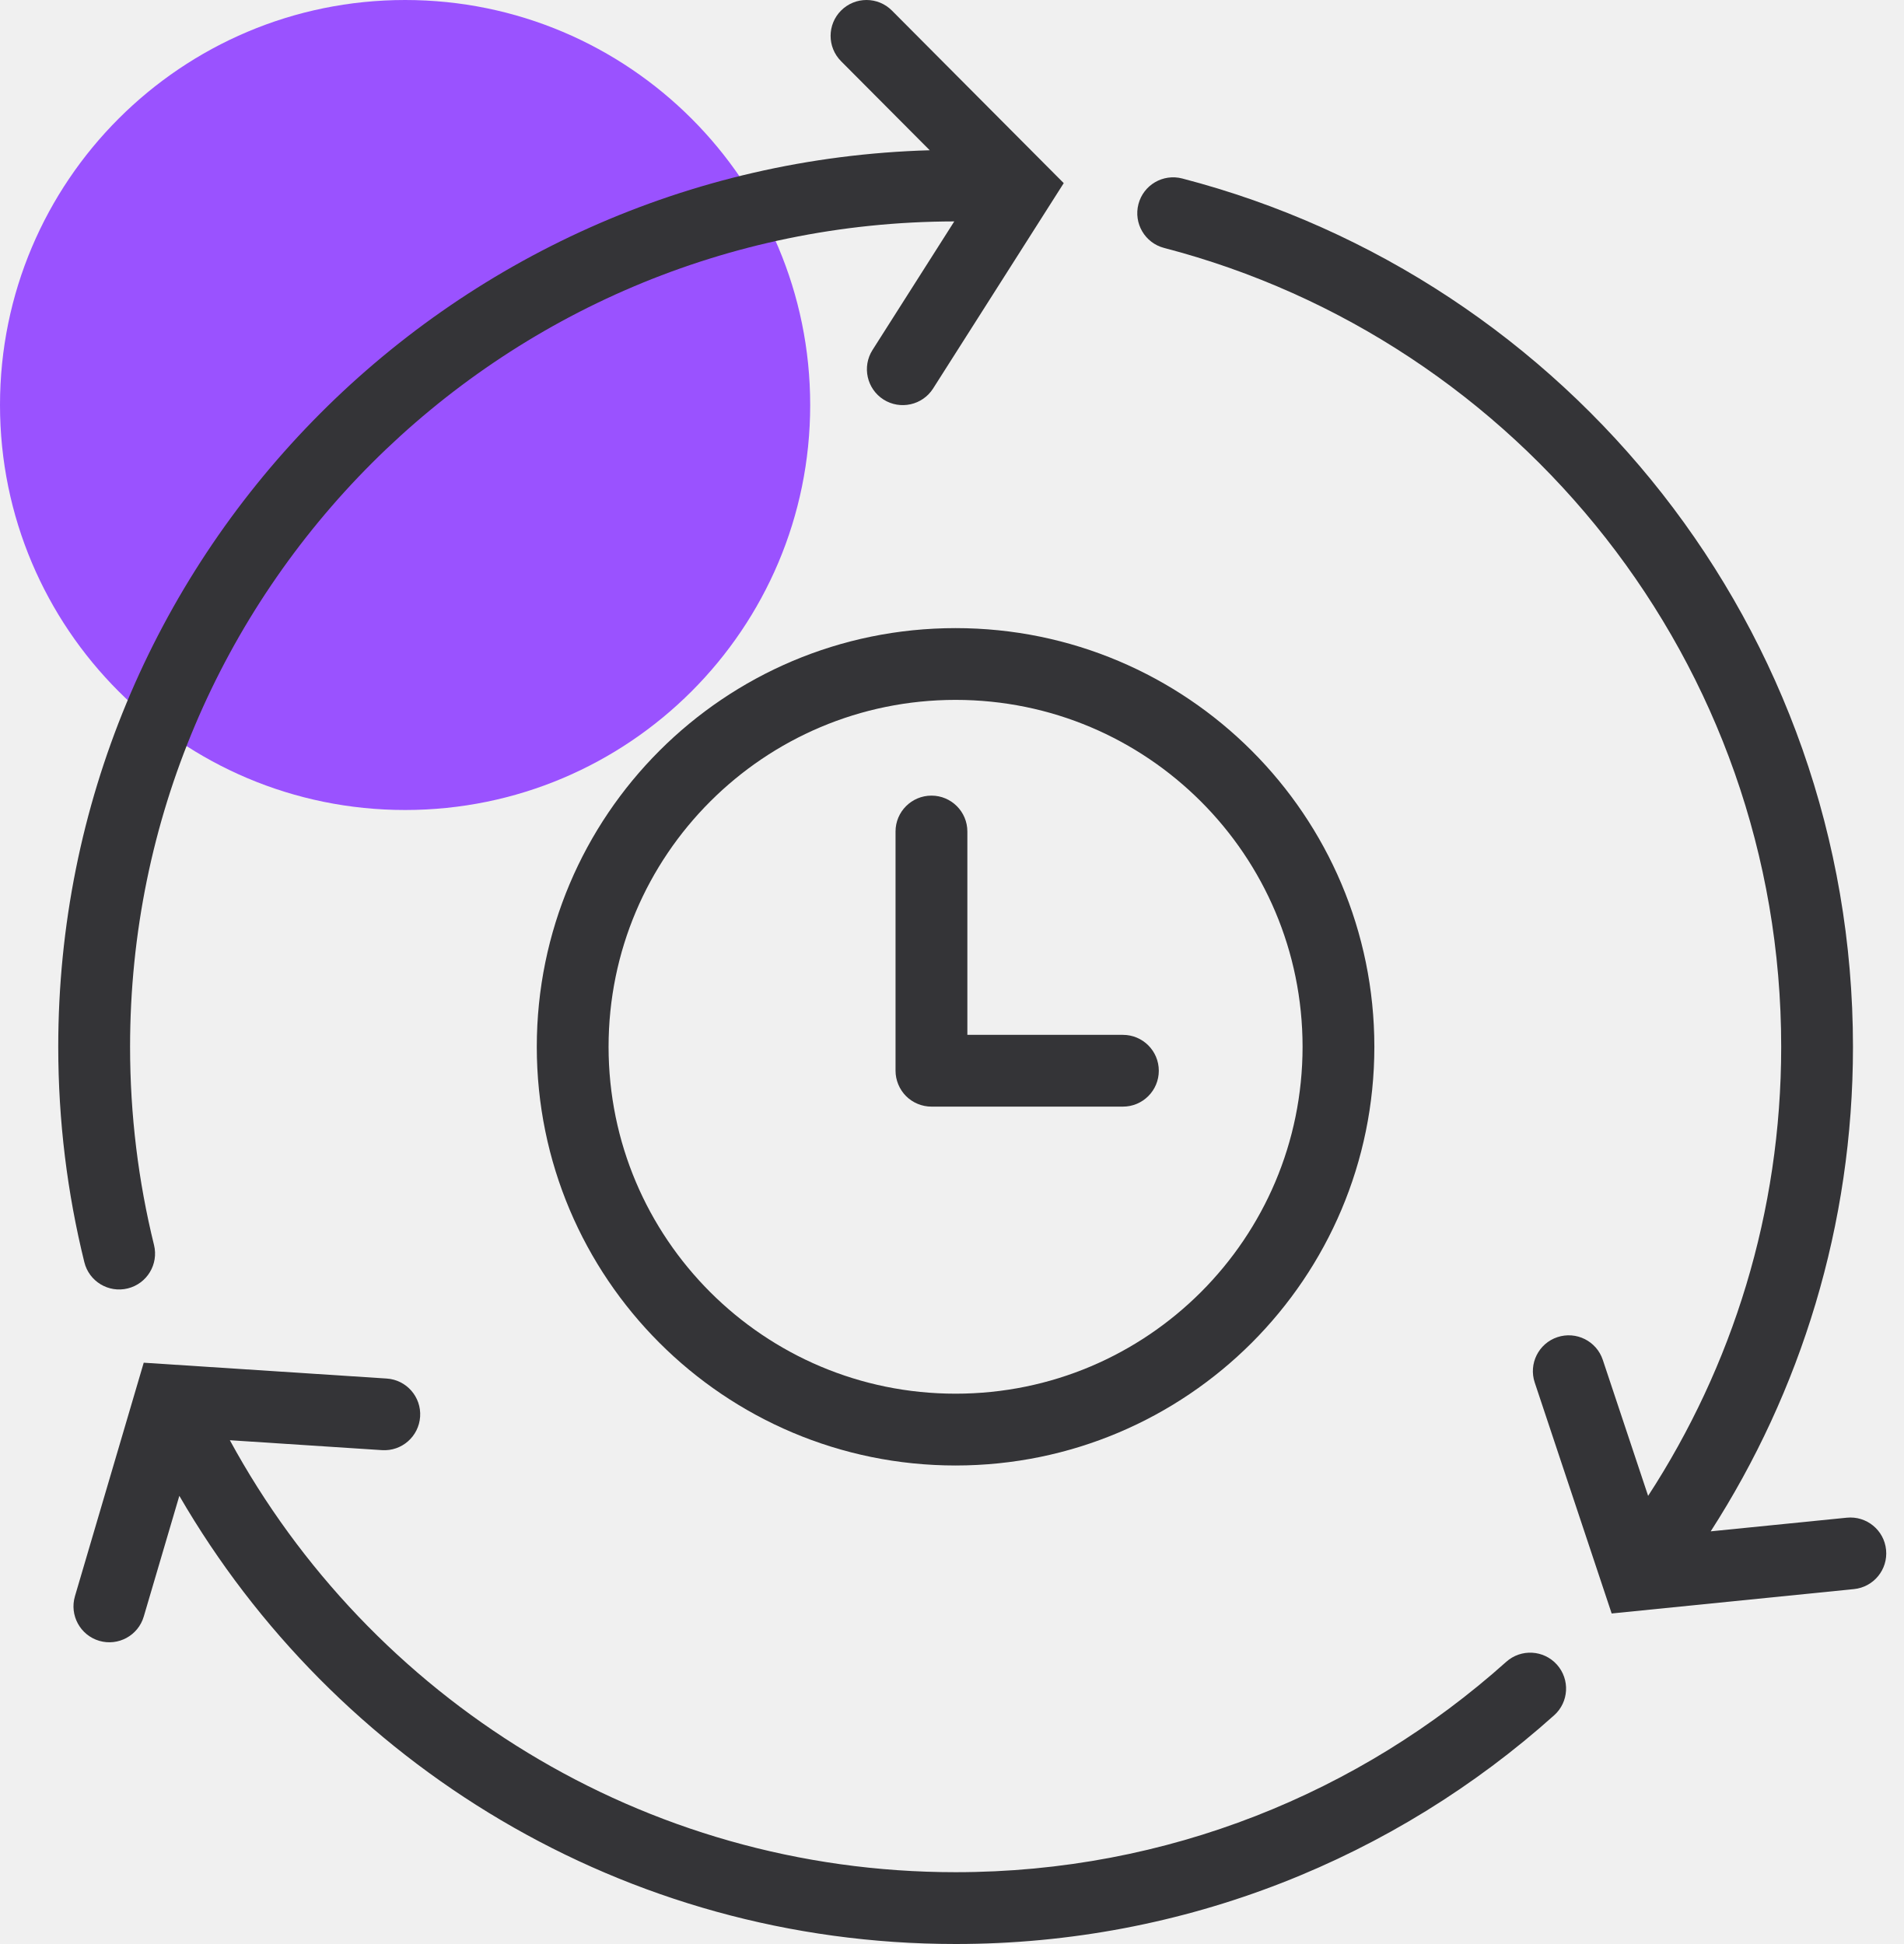
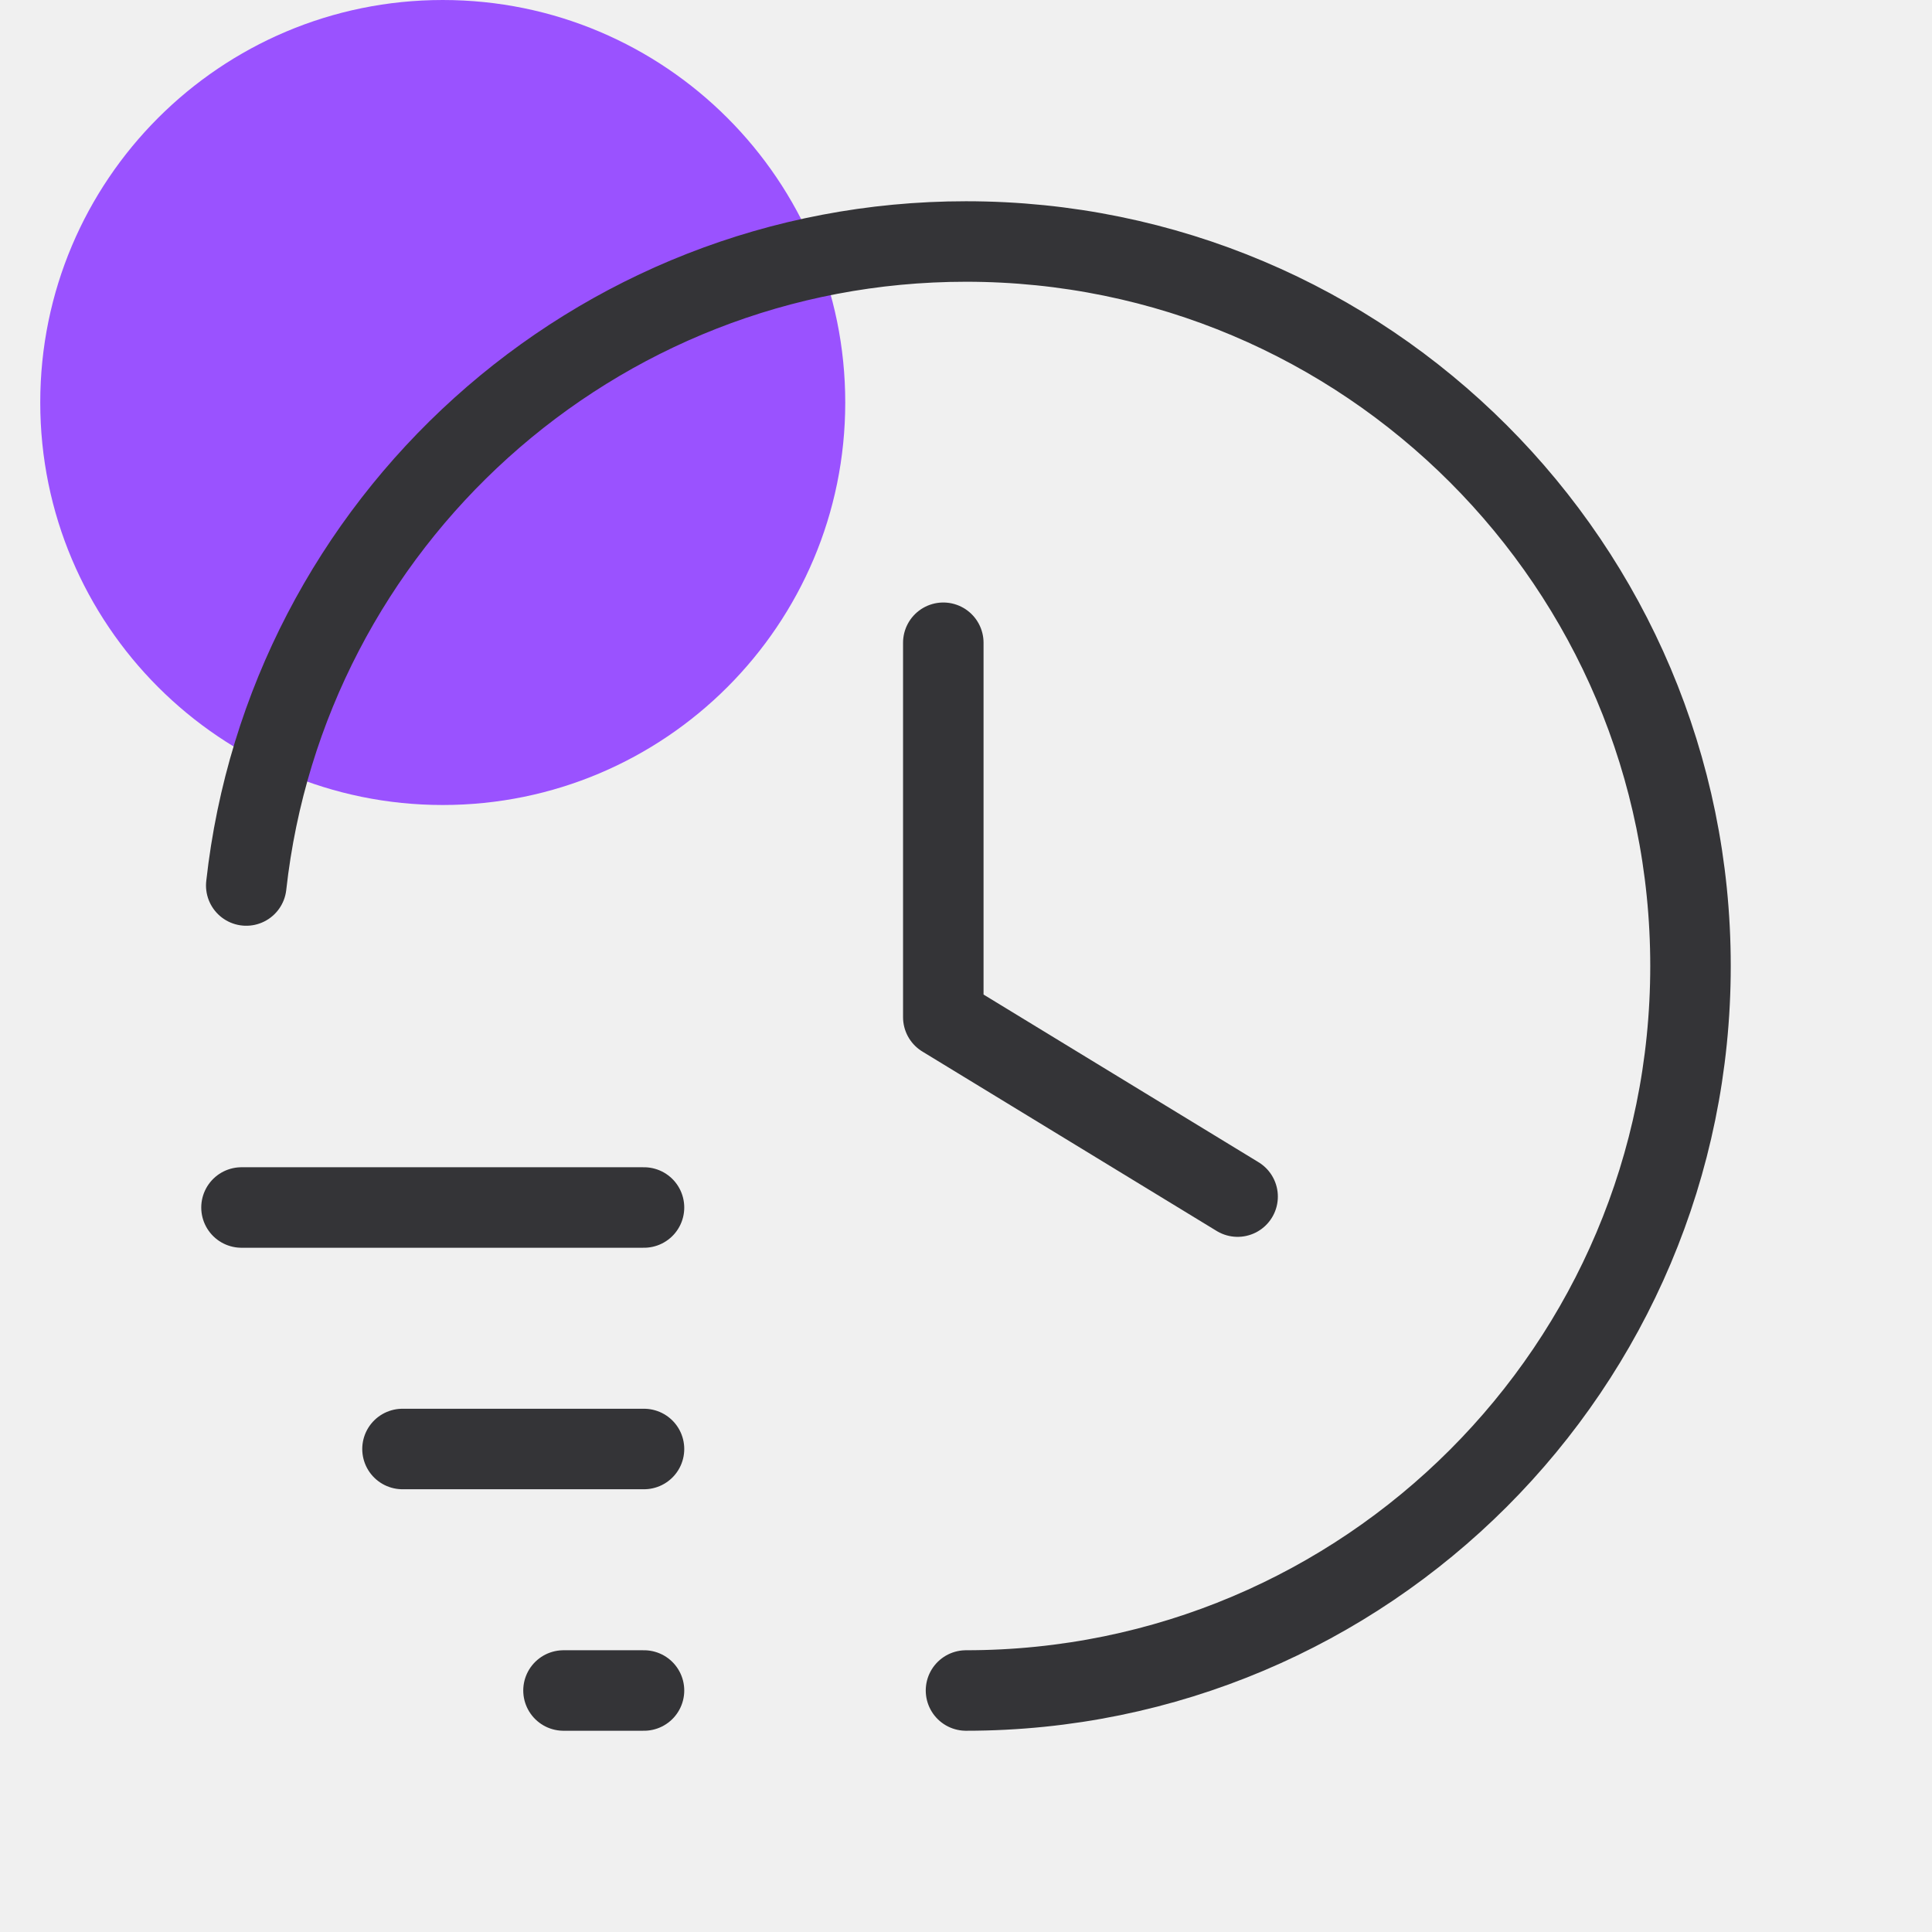
- <svg xmlns="http://www.w3.org/2000/svg" width="47" height="48" viewBox="0 0 47 48" fill="none">
-   <circle cx="10" cy="10" r="10" fill="#9A52FF" />
-   <path d="M46.559 38.267C46.511 37.78 46.076 37.425 45.589 37.474L42.23 37.811C44.45 34.36 45.743 30.252 45.742 25.846C45.741 15.544 38.712 6.885 29.184 4.407C28.709 4.284 28.226 4.567 28.103 5.041C27.98 5.515 28.264 5.999 28.737 6.122C37.498 8.402 43.972 16.37 43.97 25.847C43.97 29.94 42.761 33.743 40.685 36.935L39.566 33.577C39.412 33.113 38.91 32.862 38.446 33.016C37.981 33.171 37.731 33.673 37.886 34.137L39.785 39.839L45.766 39.237C46.253 39.188 46.608 38.754 46.559 38.267Z" fill="#343437" />
-   <path d="M27.72 25.552H23.88V20.531C23.88 20.042 23.483 19.645 22.994 19.645C22.505 19.645 22.107 20.041 22.107 20.531V26.438C22.107 26.671 22.202 26.899 22.367 27.065C22.532 27.23 22.76 27.324 22.994 27.324H27.72C28.209 27.324 28.606 26.928 28.606 26.438C28.606 25.948 28.209 25.552 27.72 25.552Z" fill="#343437" />
-   <path d="M23.589 15.509C17.879 15.509 13.252 20.137 13.251 25.847C13.252 31.557 17.879 36.184 23.589 36.185C29.299 36.184 33.926 31.557 33.927 25.847C33.926 20.137 29.299 15.509 23.589 15.509ZM29.646 31.904C28.093 33.455 25.957 34.412 23.589 34.412C21.221 34.412 19.085 33.455 17.532 31.904C15.98 30.351 15.024 28.215 15.023 25.847C15.024 23.478 15.98 21.342 17.532 19.79C19.085 18.238 21.221 17.282 23.589 17.281C25.957 17.282 28.093 18.238 29.646 19.79C31.198 21.342 32.154 23.478 32.155 25.847C32.154 28.215 31.198 30.351 29.646 31.904Z" fill="#343437" />
-   <path d="M38.434 41.102C38.107 40.737 37.547 40.706 37.182 41.033C33.573 44.264 28.815 46.227 23.59 46.227C15.852 46.228 9.127 41.913 5.674 35.561L9.43 35.806C9.918 35.838 10.339 35.468 10.371 34.98C10.404 34.492 10.033 34.069 9.545 34.038L3.548 33.647L1.85 39.413C1.712 39.882 1.98 40.375 2.449 40.514C2.918 40.652 3.411 40.384 3.549 39.914L4.427 36.934C8.258 43.545 15.399 48 23.59 48C29.263 48.001 34.447 45.864 38.365 42.353C38.73 42.027 38.76 41.467 38.434 41.102Z" fill="#343437" />
-   <path d="M22.018 0.261C21.673 -0.086 21.112 -0.087 20.765 0.258C20.418 0.603 20.417 1.164 20.762 1.511H20.762L22.951 3.71C11.013 4.05 1.439 13.826 1.438 25.847C1.438 27.678 1.661 29.46 2.082 31.165C2.198 31.64 2.679 31.93 3.153 31.813C3.629 31.696 3.919 31.216 3.802 30.741C3.416 29.173 3.211 27.535 3.211 25.847C3.211 20.216 5.49 15.126 9.18 11.435C12.863 7.753 17.94 5.477 23.557 5.467L21.539 8.641C21.276 9.054 21.398 9.602 21.81 9.865C22.223 10.127 22.772 10.005 23.034 9.593L26.259 4.522L22.018 0.261Z" fill="#343437" />
+ <svg xmlns="http://www.w3.org/2000/svg" width="48" height="48" viewBox="0 0 48 48" fill="none">
+   <g clip-path="url(#clip0_1952_16970)">
+     <path d="M11 20C16.523 20 21 15.523 21 10C21 4.477 16.523 0 11 0C5.477 0 1 4.477 1 10C1 15.523 5.477 20 11 20Z" fill="#9A52FF" />
+     <mask id="mask0_1952_16970" style="mask-type:luminance" maskUnits="userSpaceOnUse" x="0" y="0" width="48" height="48">
+       <path d="M48 0H0V48H48V0Z" fill="white" />
+     </mask>
+     <g mask="url(#mask0_1952_16970)">
+       <path d="M6 30H16" stroke="#343437" stroke-width="2" stroke-linecap="round" stroke-linejoin="round" />
+       <path d="M16 36H10" stroke="#343437" stroke-width="2" stroke-linecap="round" stroke-linejoin="round" />
+       <path d="M16 42H14" stroke="#343437" stroke-width="2" stroke-linecap="round" stroke-linejoin="round" />
+       <path d="M23.436 15.969V25.271L30.748 29.729" stroke="#343437" stroke-width="2" stroke-linecap="round" stroke-linejoin="round" />
+       <path d="M6.118 22C7.114 13.002 14.736 6 24 6C33.942 6 42 14.058 42 24C42 33.942 33.942 42 24 42" stroke="#343437" stroke-width="2" stroke-linecap="round" stroke-linejoin="round" />
+     </g>
+   </g>
+   <defs>
+     <clipPath id="clip0_1952_16970">
+       <rect width="48" height="48" fill="white" />
+     </clipPath>
+   </defs>
</svg>
